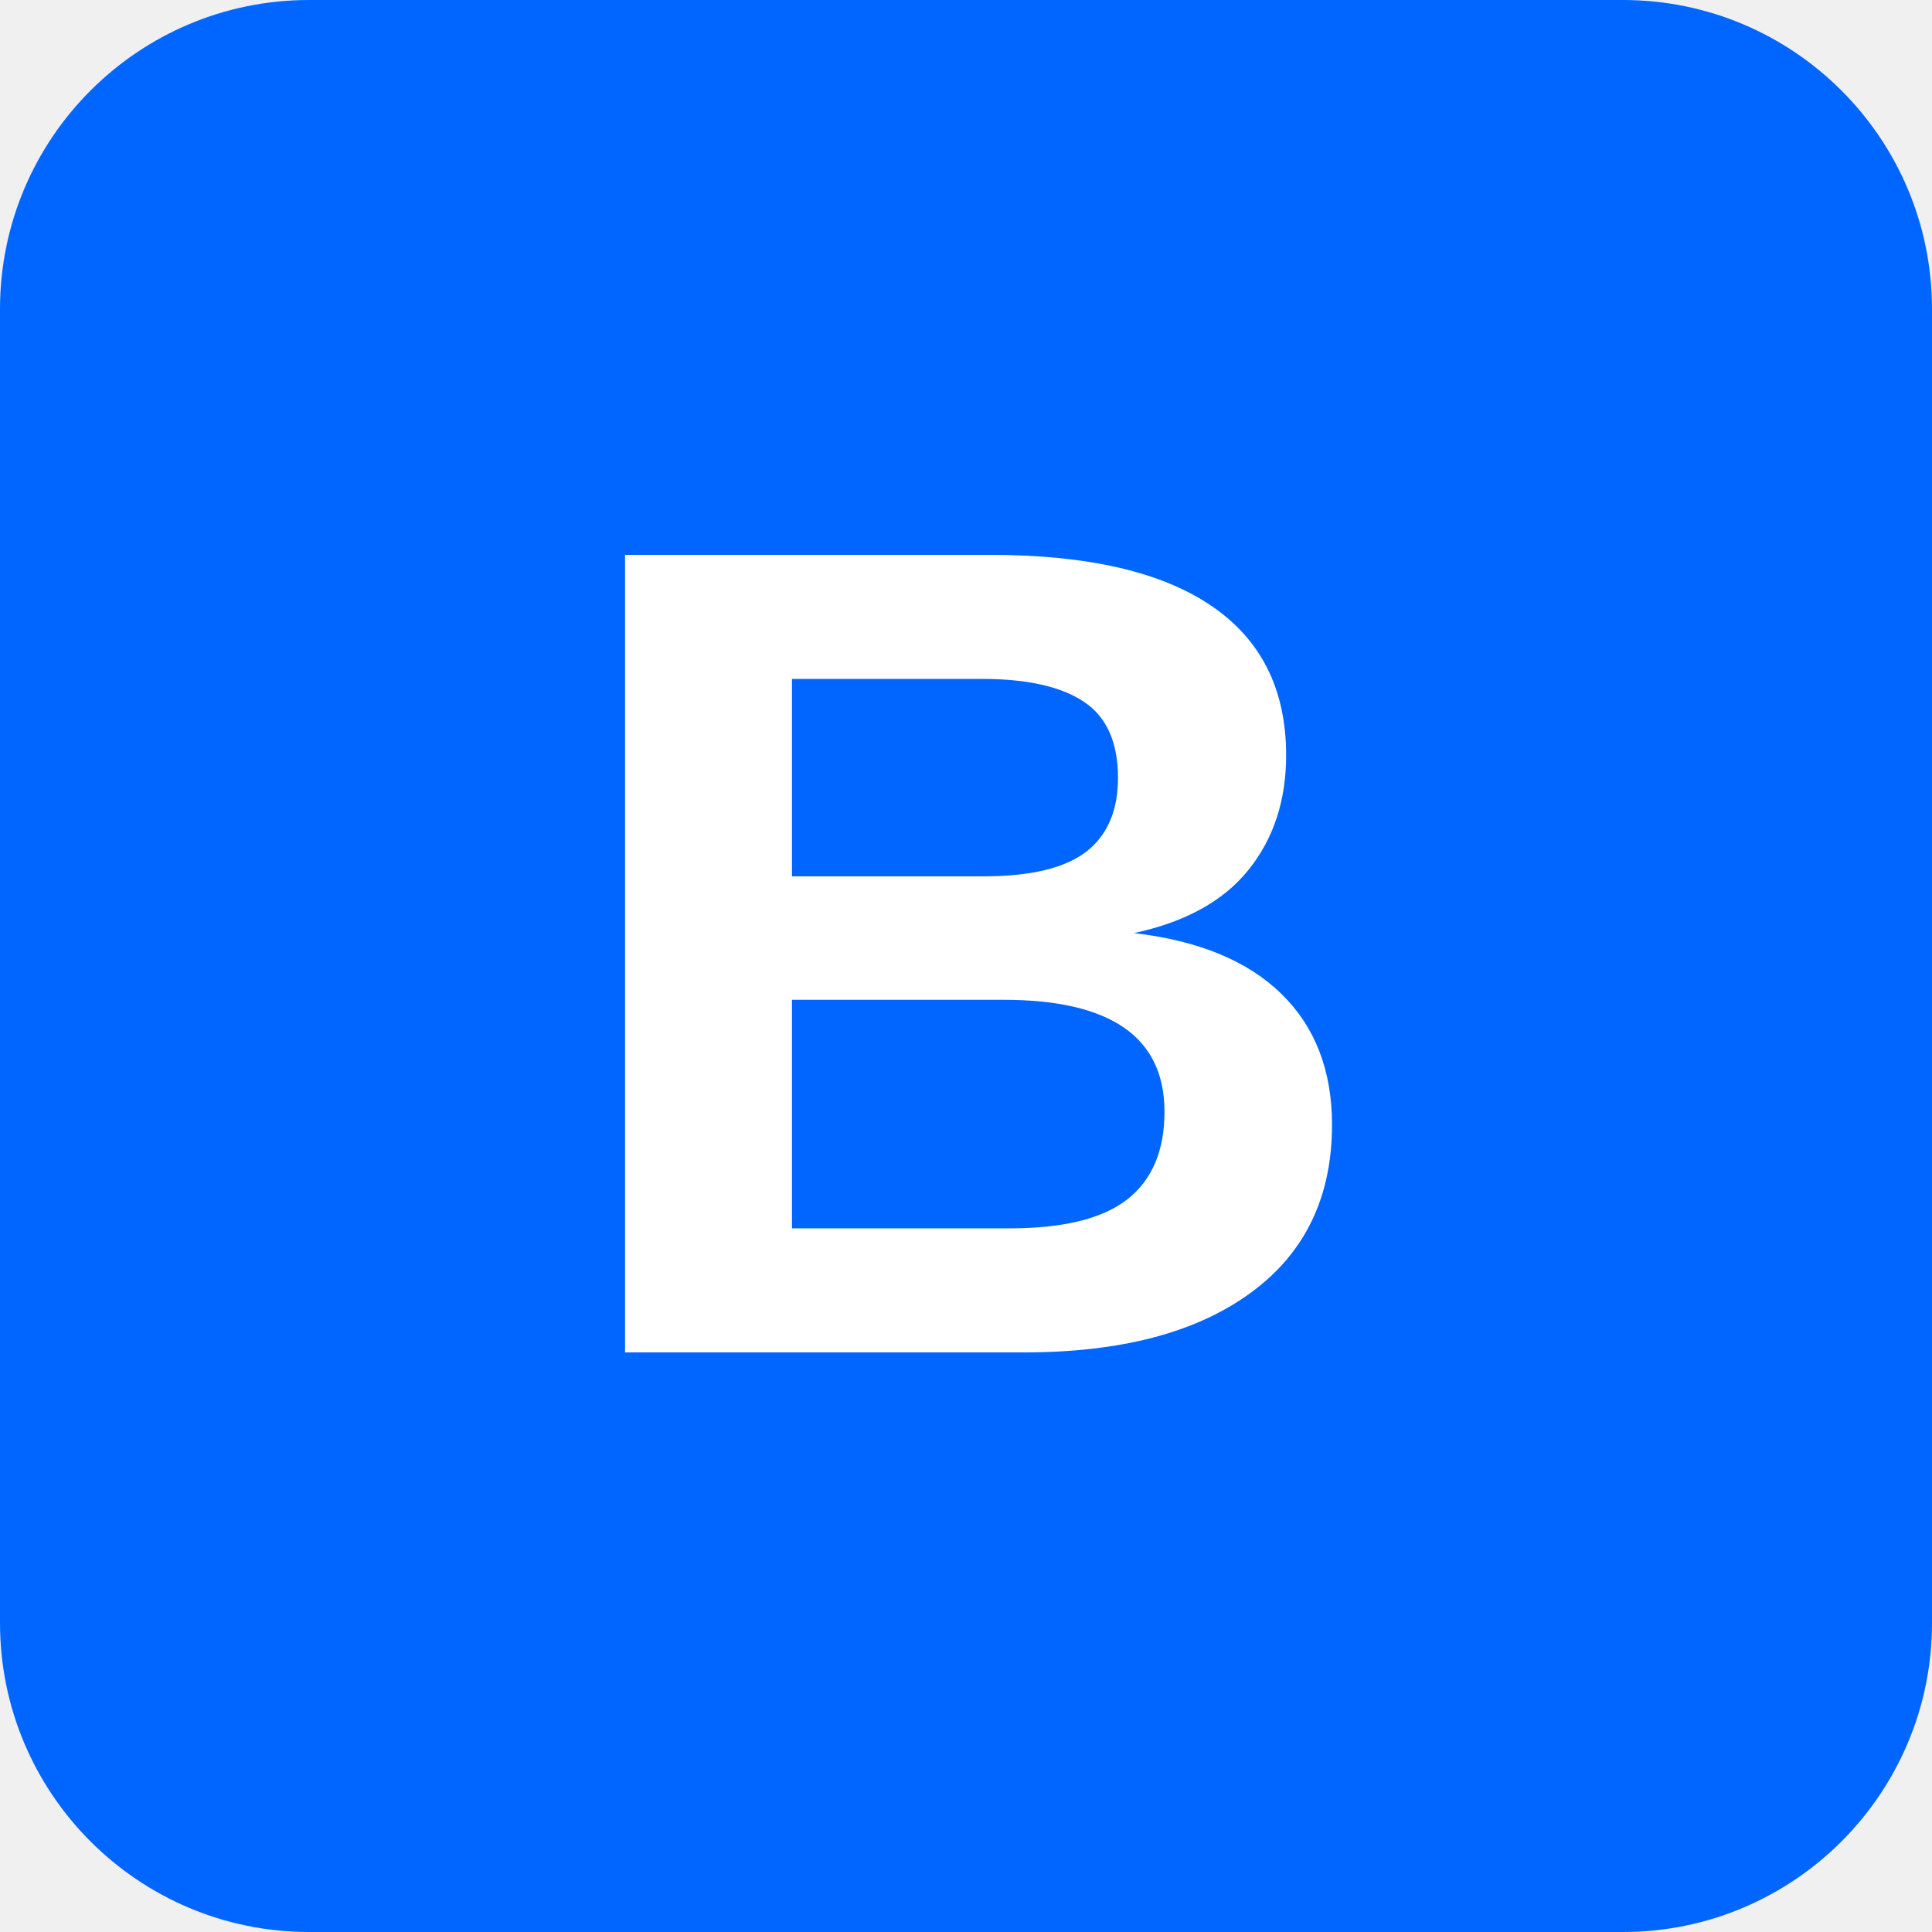
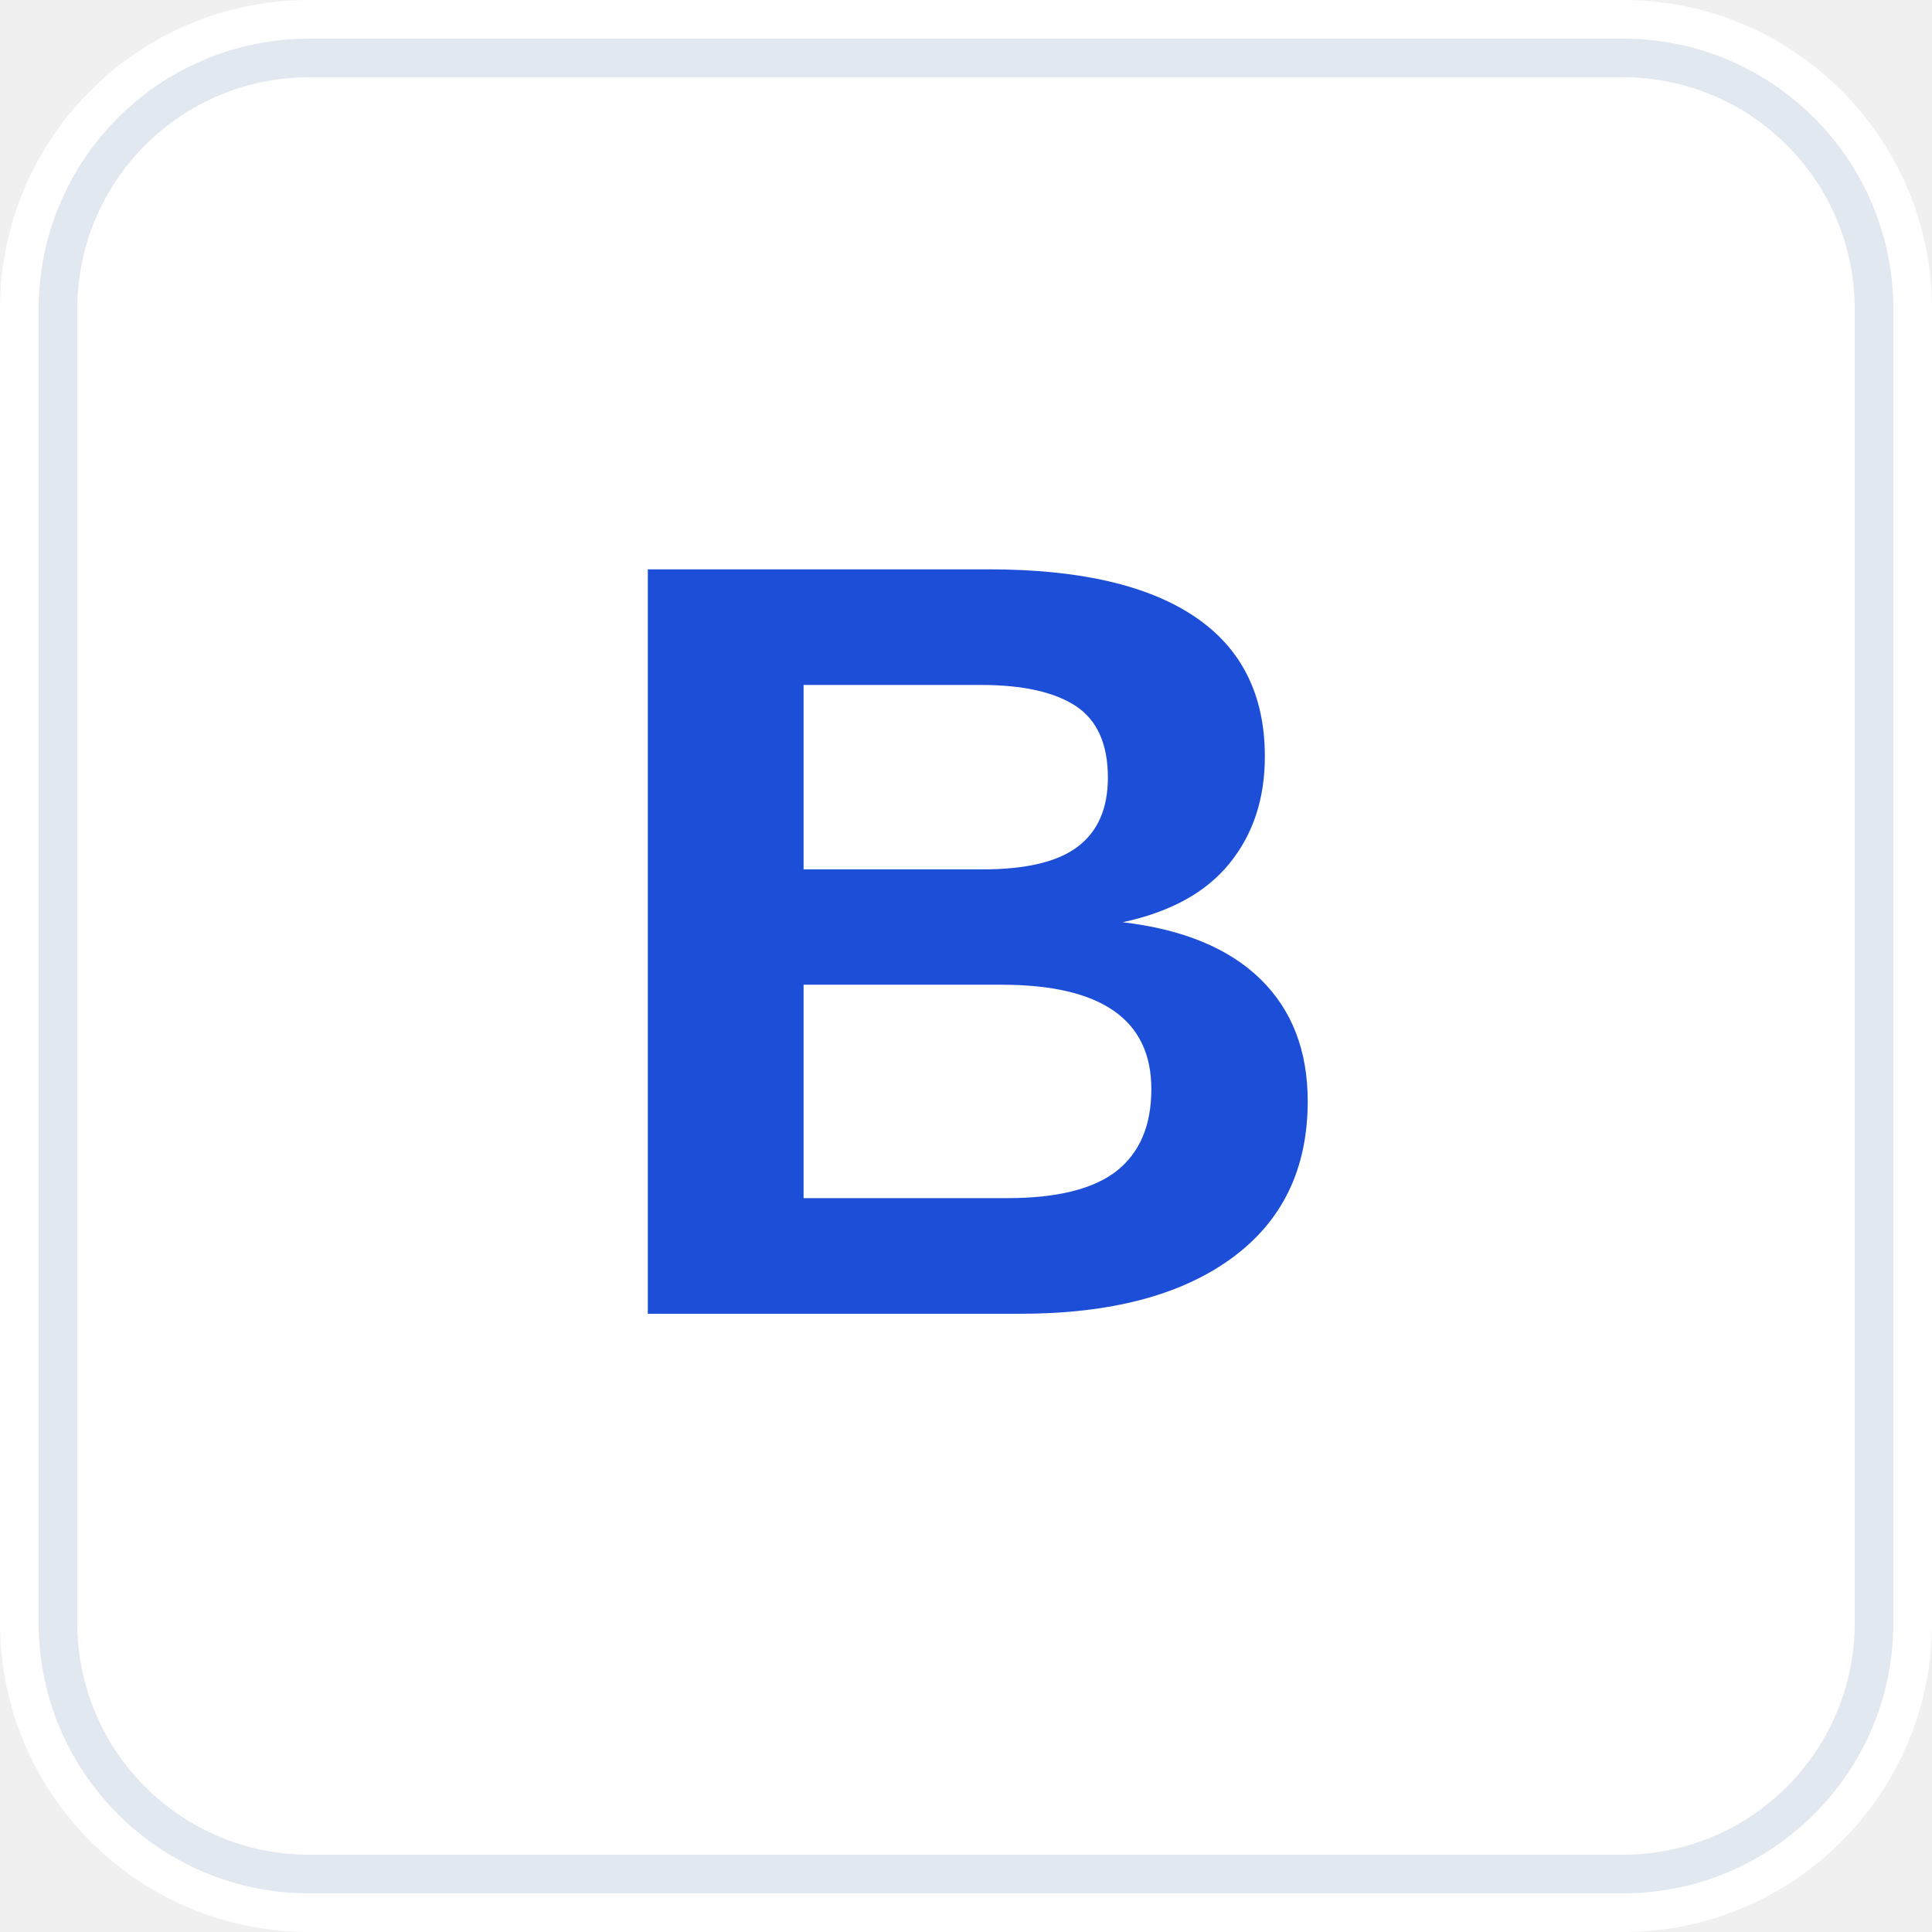
- <svg xmlns="http://www.w3.org/2000/svg" viewBox="0 0 100 100">
-   <rect width="100" height="100" rx="16" fill="#0066FF" />
-   <text x="50" y="70" font-family="Arial, sans-serif" font-size="60" font-weight="700" fill="white" text-anchor="middle">B</text>
+ <svg xmlns="http://www.w3.org/2000/svg" viewBox="0 0 100 100" role="img" aria-label="Bluetickgeng">
+   <rect width="100" height="100" rx="16" fill="#ffffff" />
+   <rect x="3" y="3" width="94" height="94" rx="13" fill="none" stroke="#e2e8f0" stroke-width="2" />
+   <text x="50" y="68" font-family="Arial, Helvetica, sans-serif" font-size="56" font-weight="700" fill="#1d4ed8" text-anchor="middle">B</text>
</svg>
